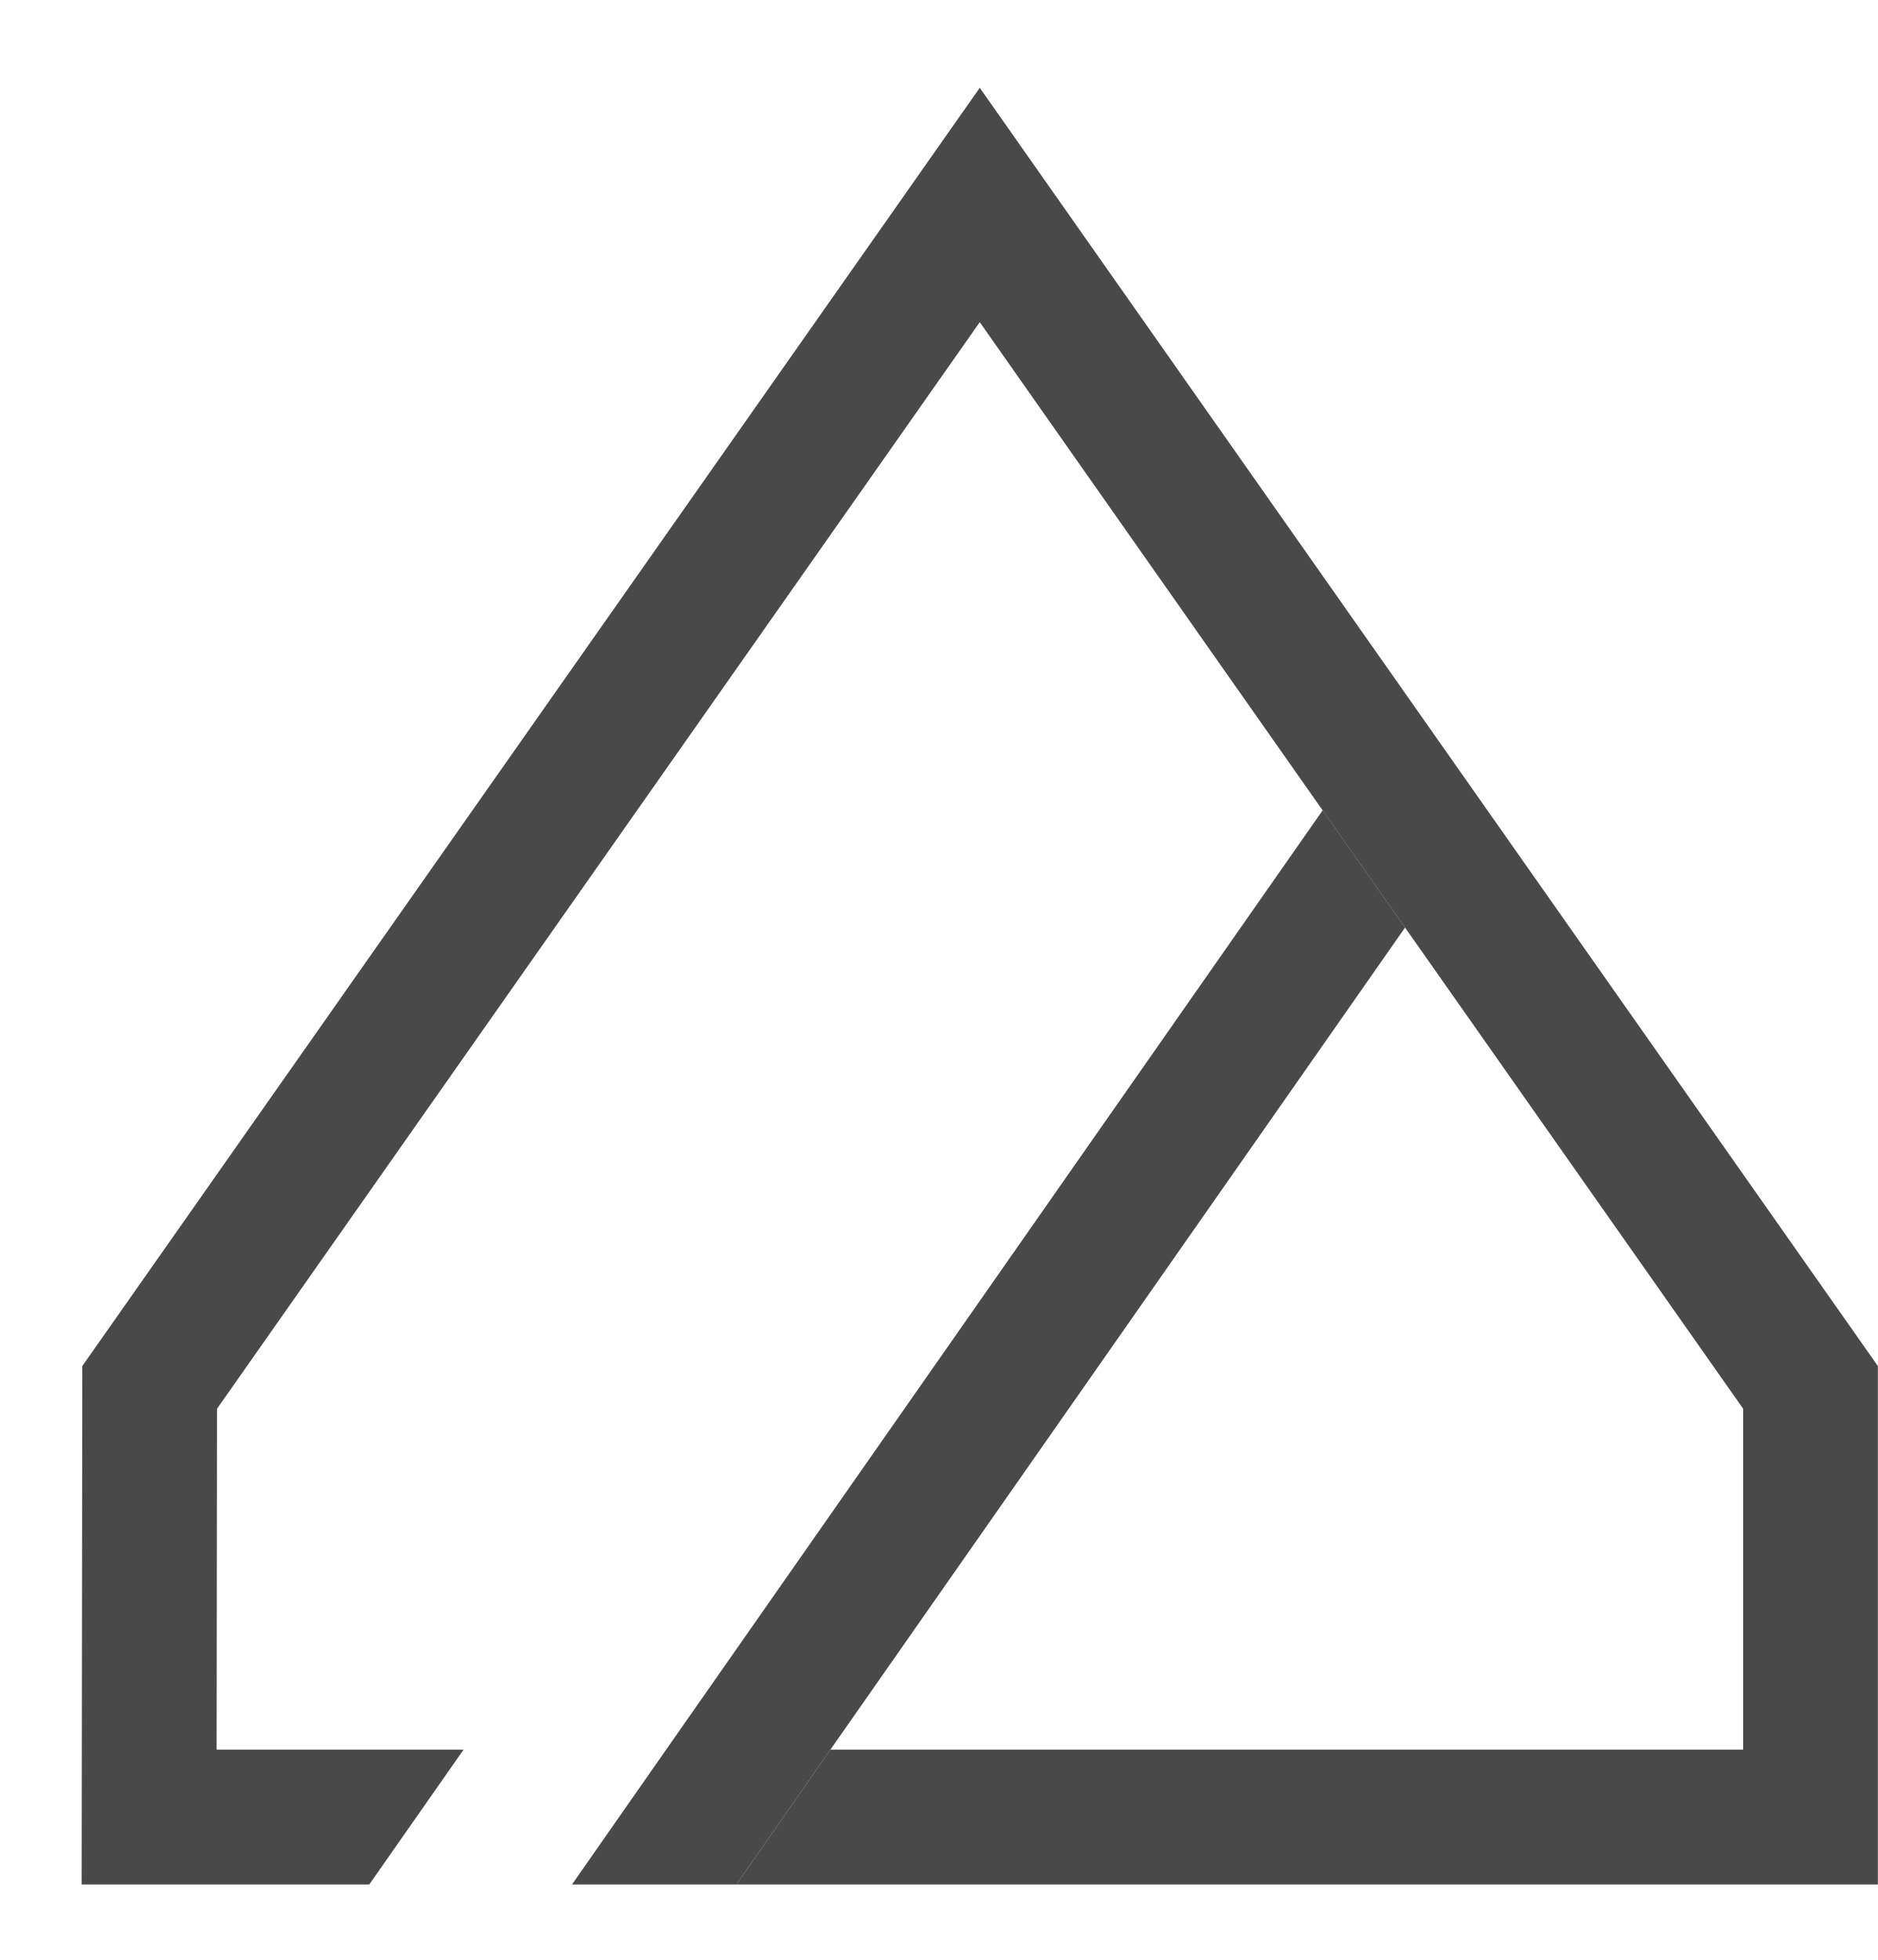
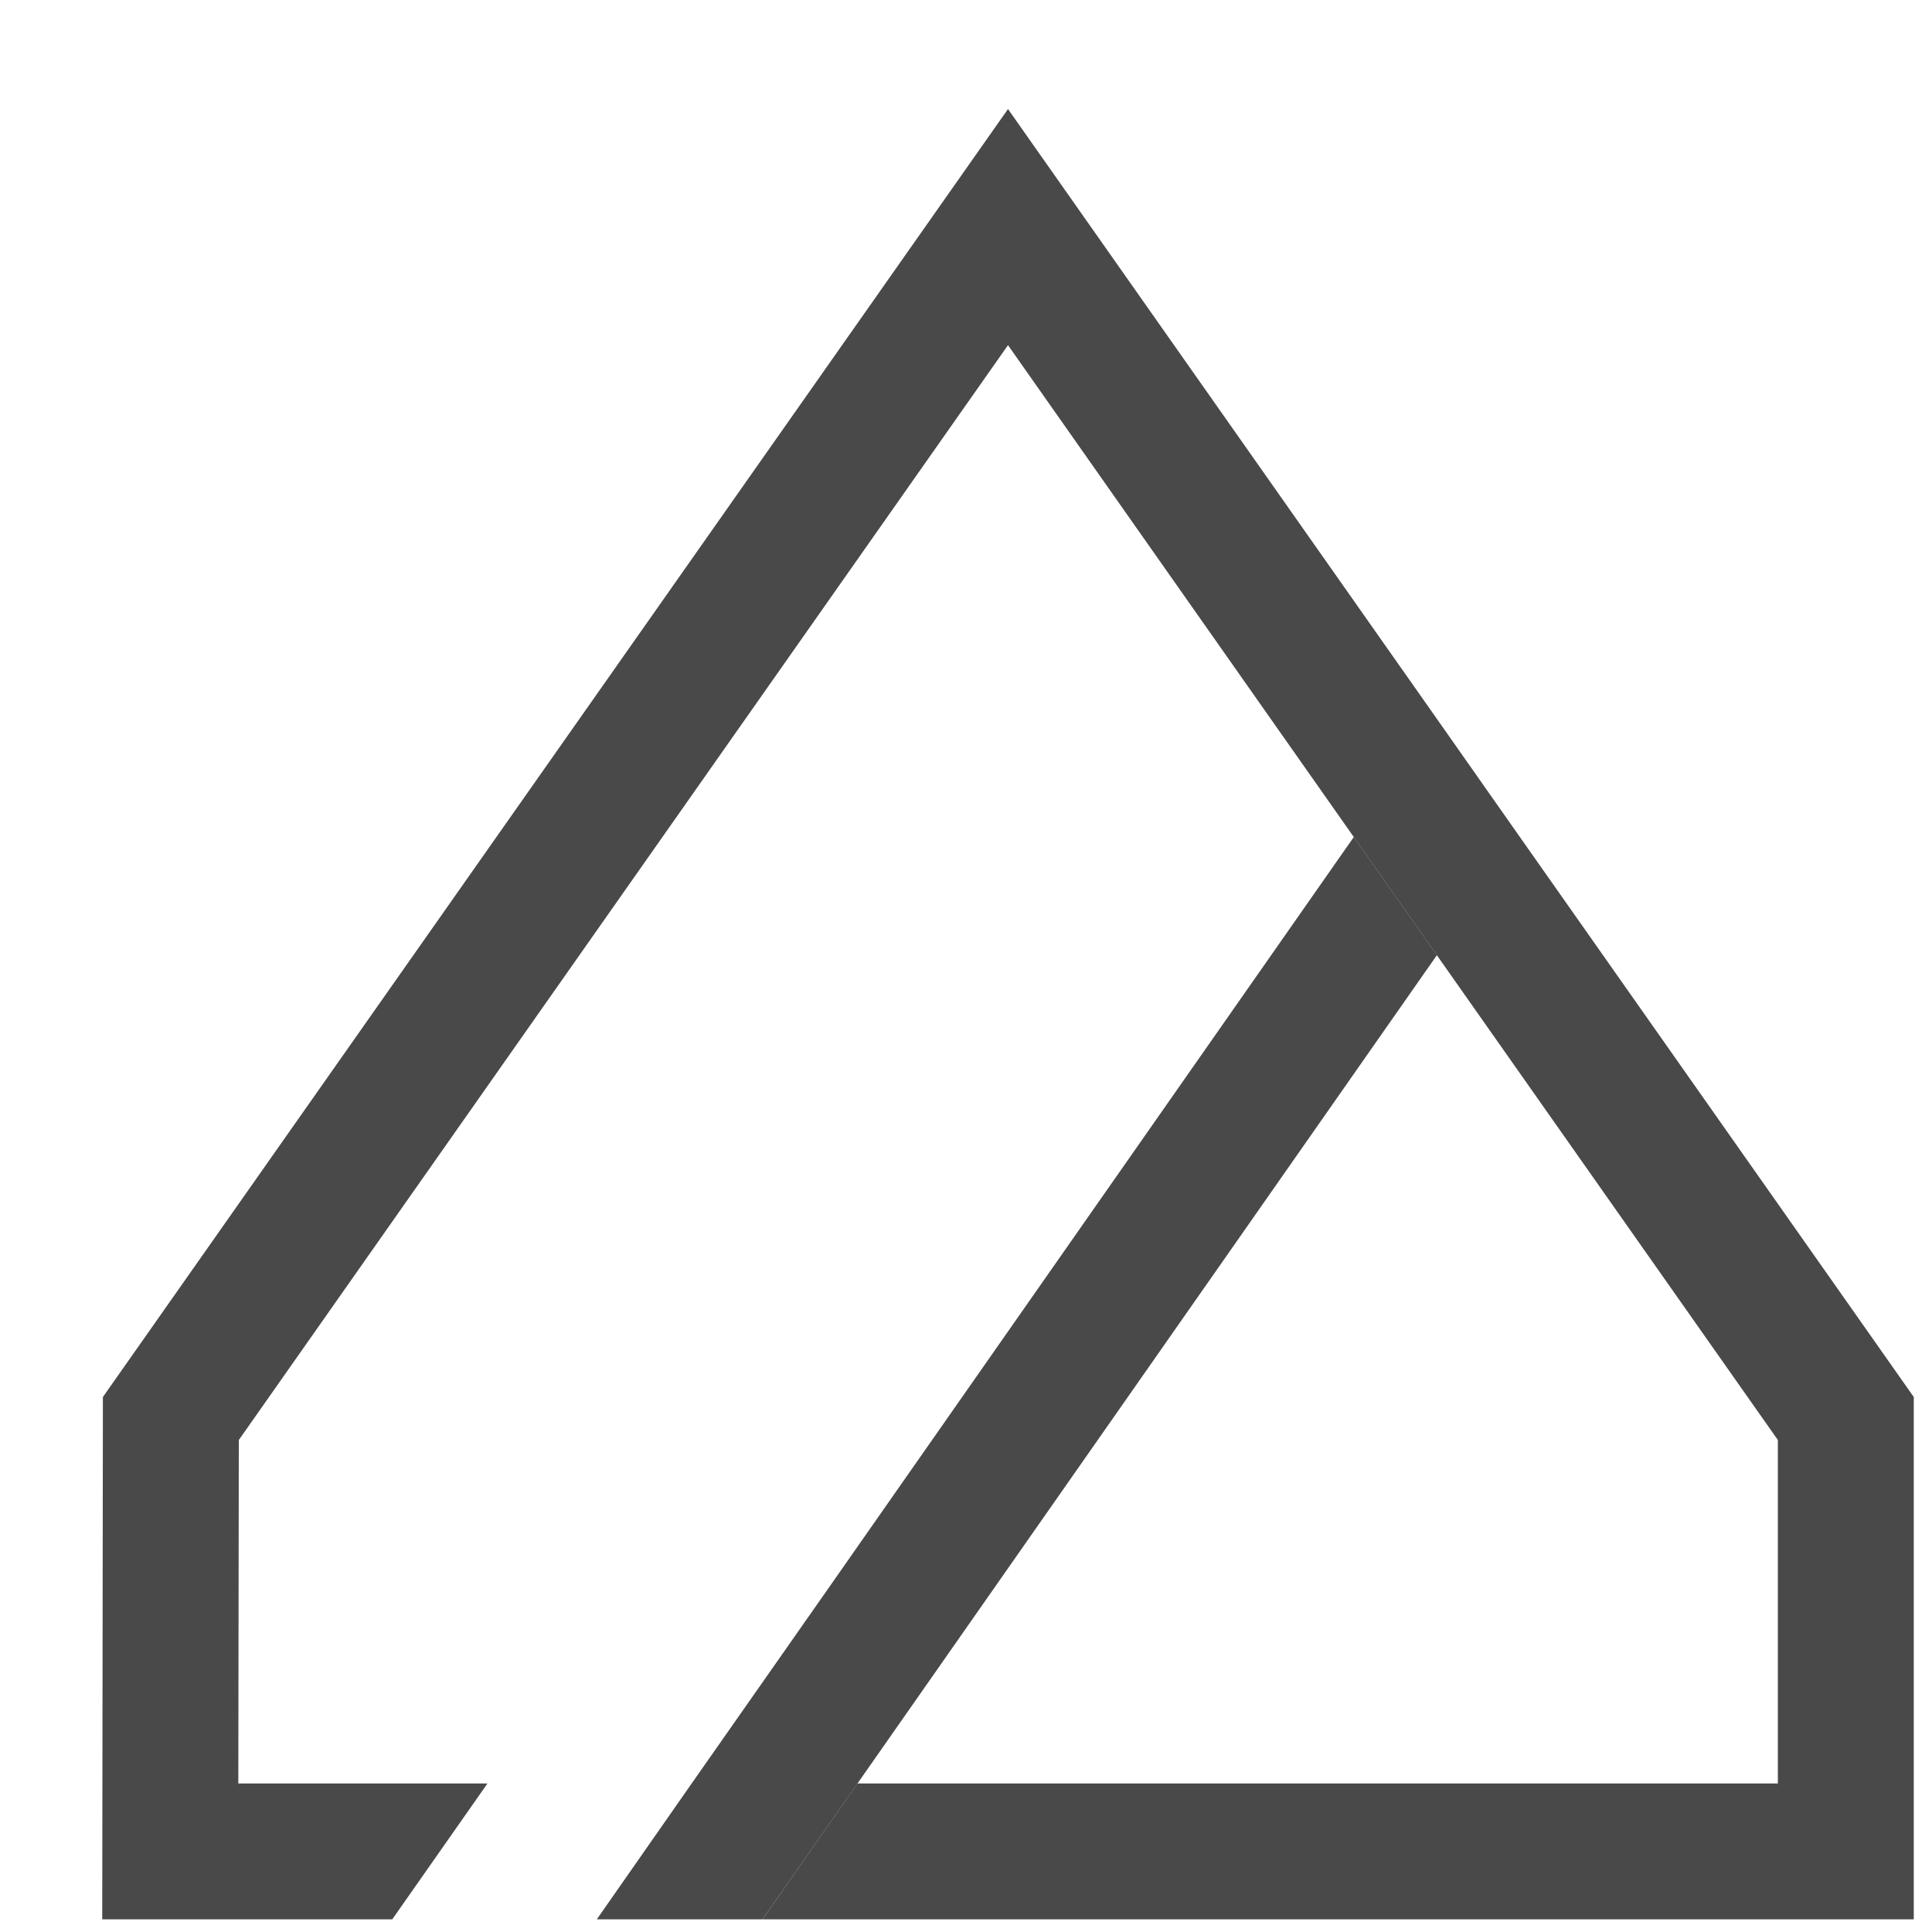
- <svg xmlns="http://www.w3.org/2000/svg" width="23" height="24" viewBox="0 0 23 24" fill="none">
-   <path d="M9.756 19.14L8.159 21.424L7.006 23.075H9.019L10.171 21.424L17.209 11.358L16.2 9.922L9.756 19.14Z" fill="#494949" />
-   <path d="M17.206 8.483L12 1.075L1.008 16.727L1 23.075H4.523L5.678 21.424H5.672H2.653L2.658 17.25L12 3.945L16.199 9.922L17.209 11.358L21.35 17.25V21.424H17.86H14.626H10.171L9.019 23.075H9.679H14.626H17.86H23V16.727L18.215 9.919L17.206 8.483Z" fill="#494949" />
+ <svg xmlns="http://www.w3.org/2000/svg" width="23" height="23" viewBox="0 0 23 23" fill="none">
+   <path d="M9.801 18.995L8.234 21.232L7.105 22.849H9.078L10.208 21.232L17.106 11.371L16.117 9.964L9.801 18.995Z" fill="#494949" />
+   <path d="M17.103 8.554L12 1.298L1.225 16.631L1.217 22.849H4.67L5.803 21.232H5.797H2.837L2.843 17.143L12 4.109L16.116 9.964L17.105 11.371L21.165 17.143V21.232H17.744H14.574H10.207L9.078 22.849H9.725H14.574H17.744H22.783V16.631L18.092 9.962L17.103 8.554Z" fill="#494949" />
</svg>
